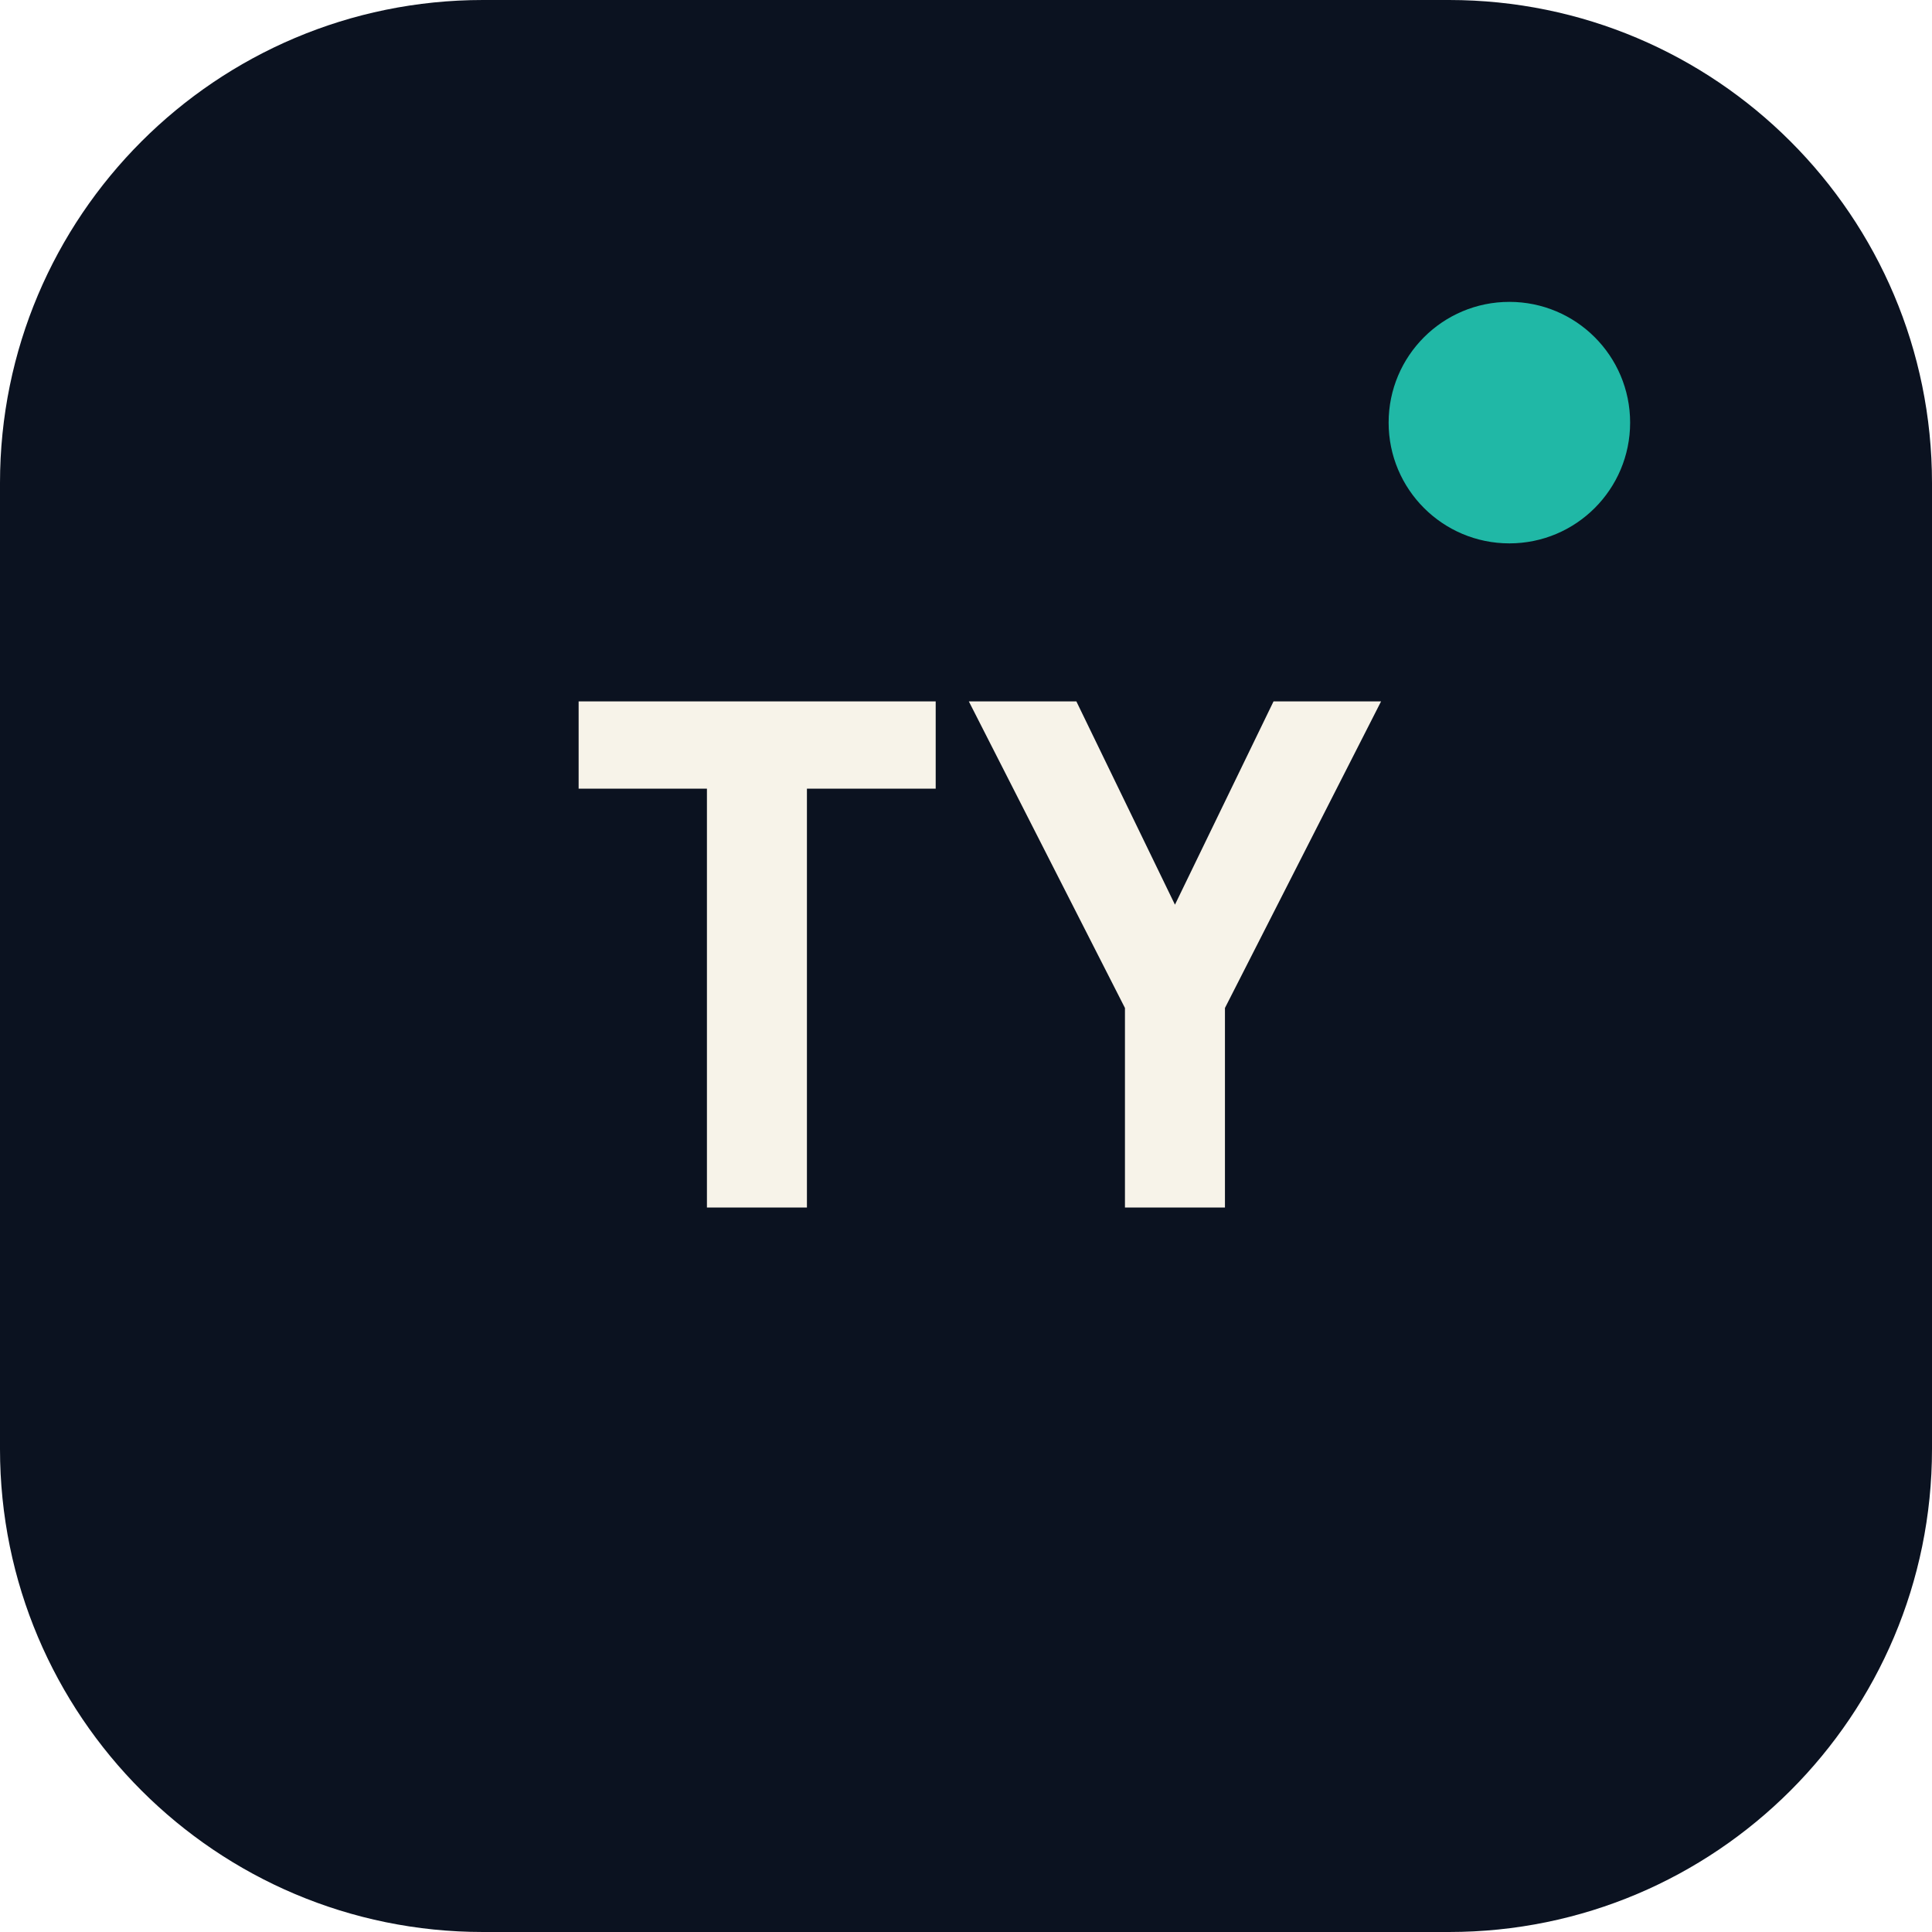
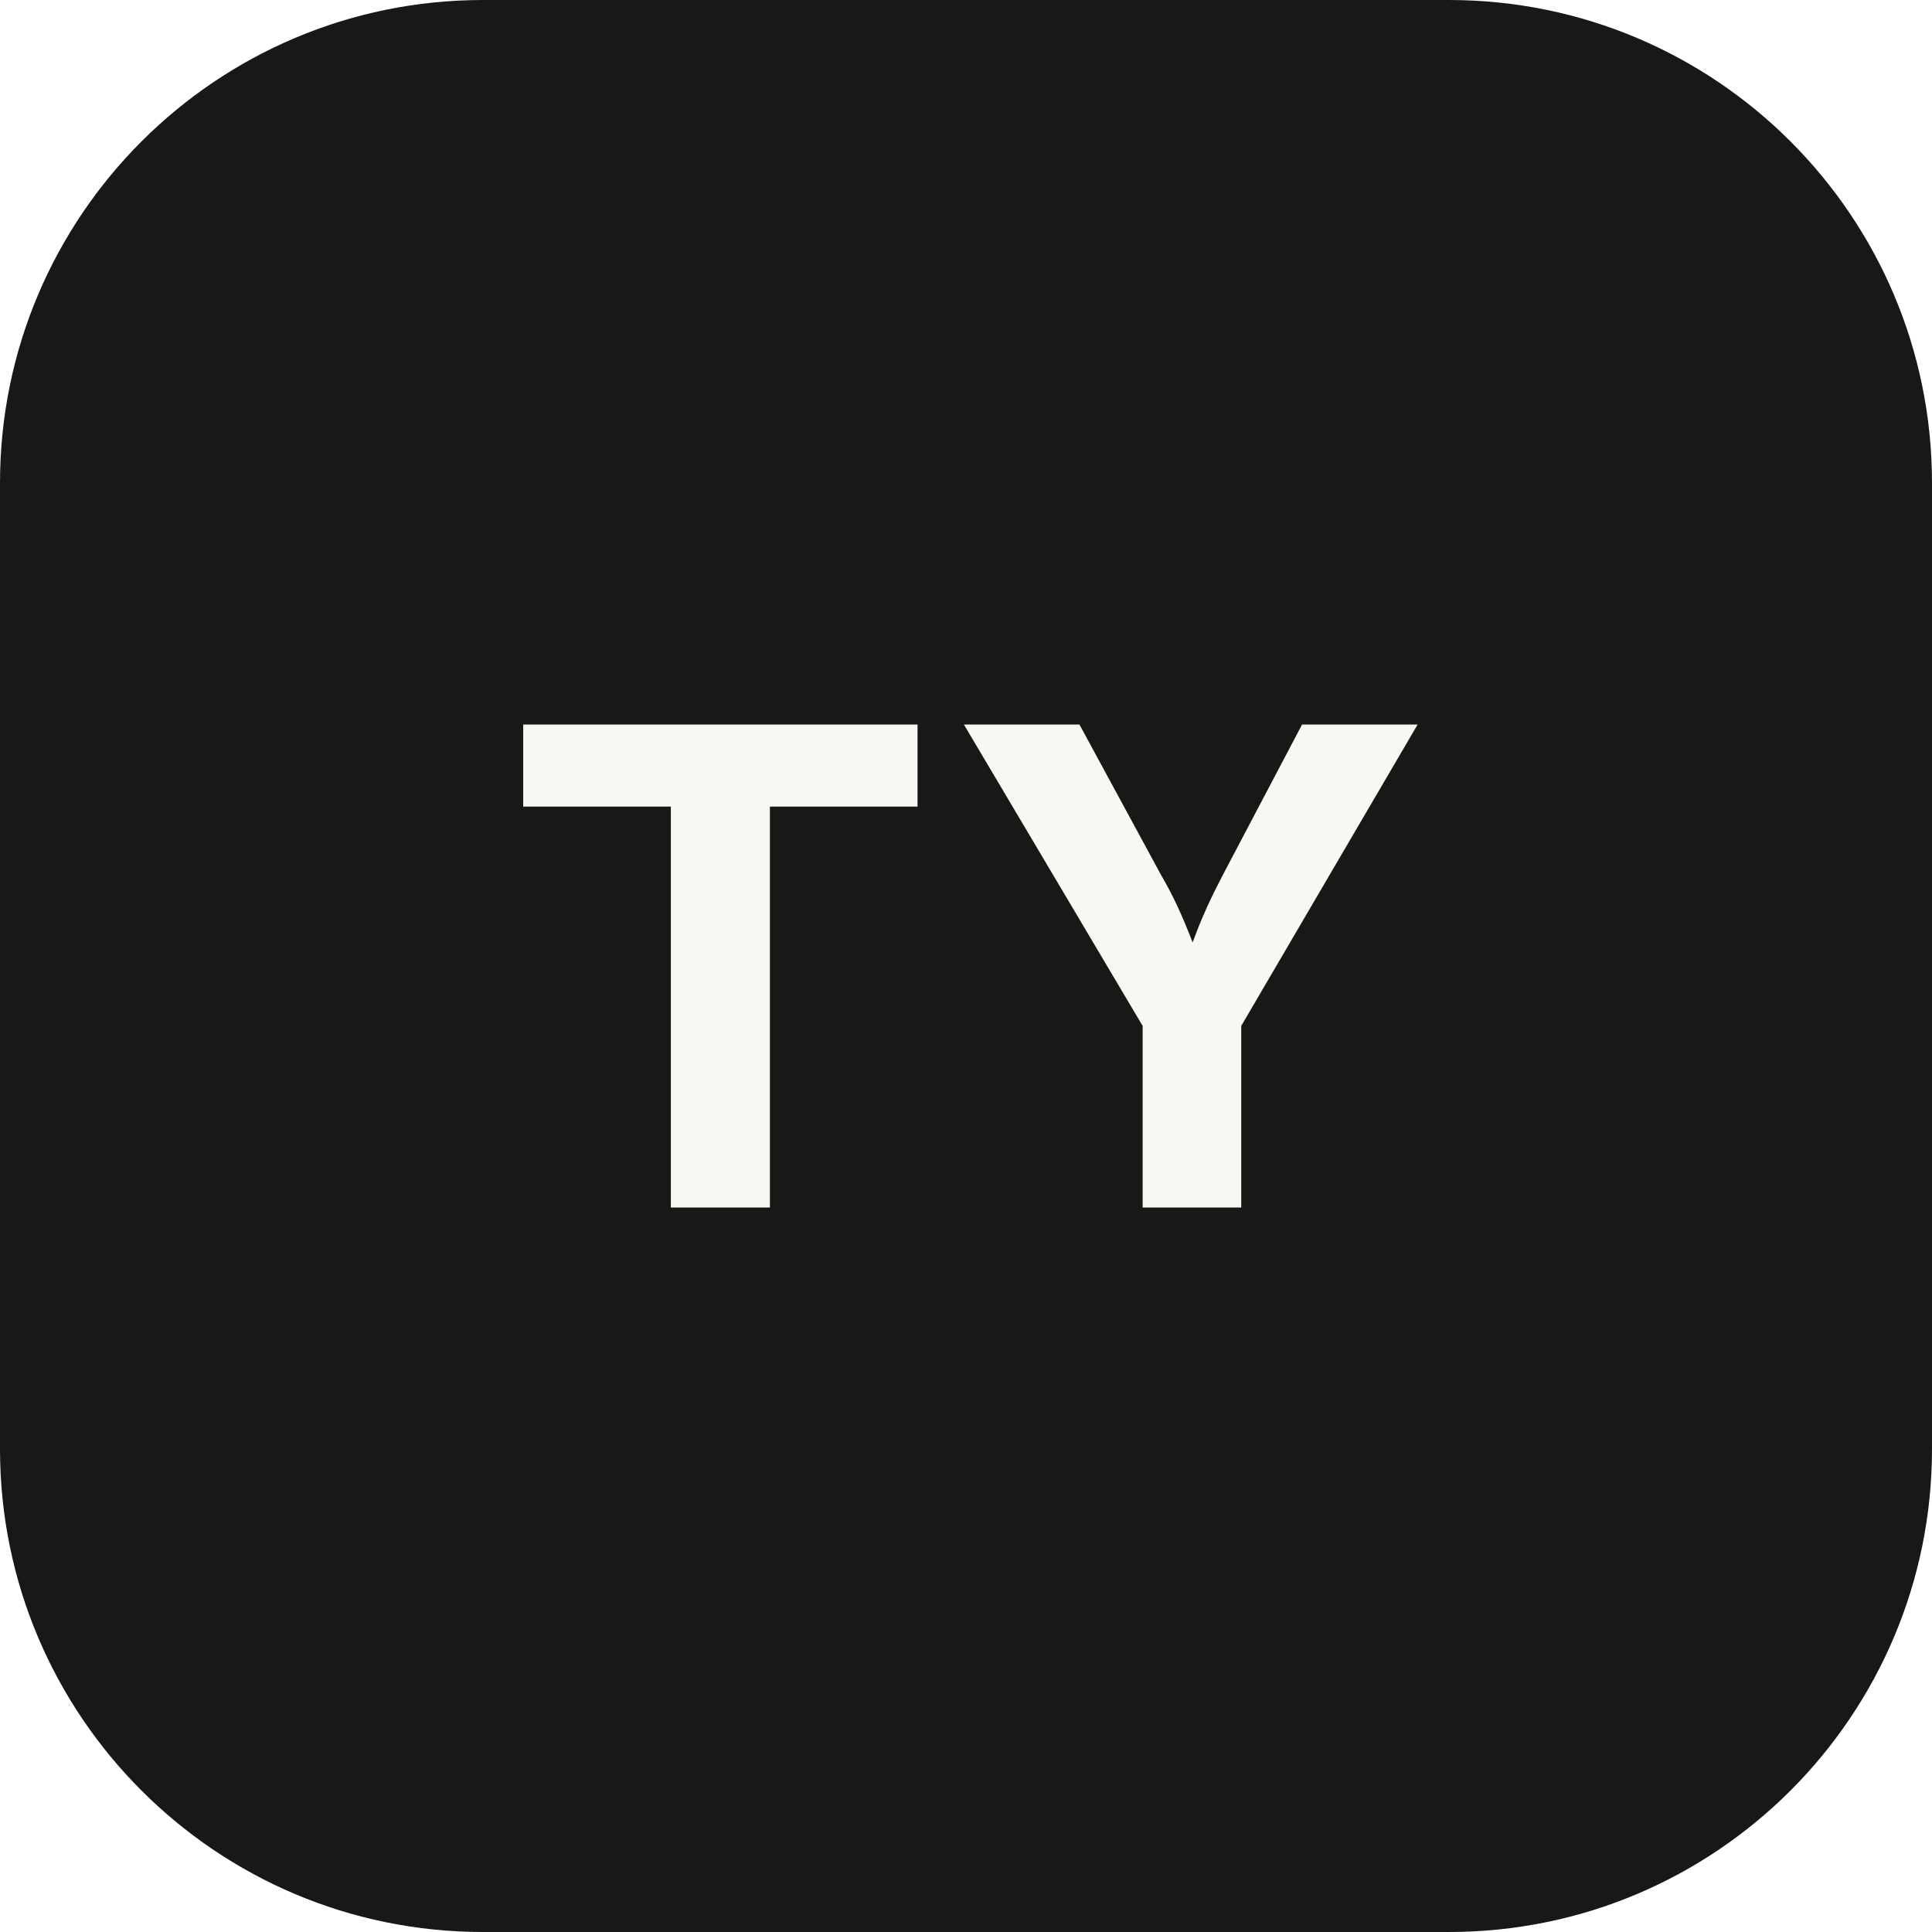
<svg xmlns="http://www.w3.org/2000/svg" viewBox="0 0 64 64" role="img" aria-label="TY monogram">
-   <rect width="64" height="64" rx="16" fill="#0b1220" />
-   <circle cx="50" cy="14" r="4" fill="#20b8a6" />
-   <text x="32" y="40" fill="#f7f3e9" font-family="ui-monospace, SFMono-Regular, Consolas, monospace" font-size="23" font-weight="700" text-anchor="middle">TY</text>
+   <rect width="64" height="64" rx="16" fill="#181816" />
+   <text x="32" y="40" fill="#f7f7f4" font-family="-apple-system, BlinkMacSystemFont, sans-serif" font-size="22" font-weight="650" text-anchor="middle">TY</text>
</svg>
